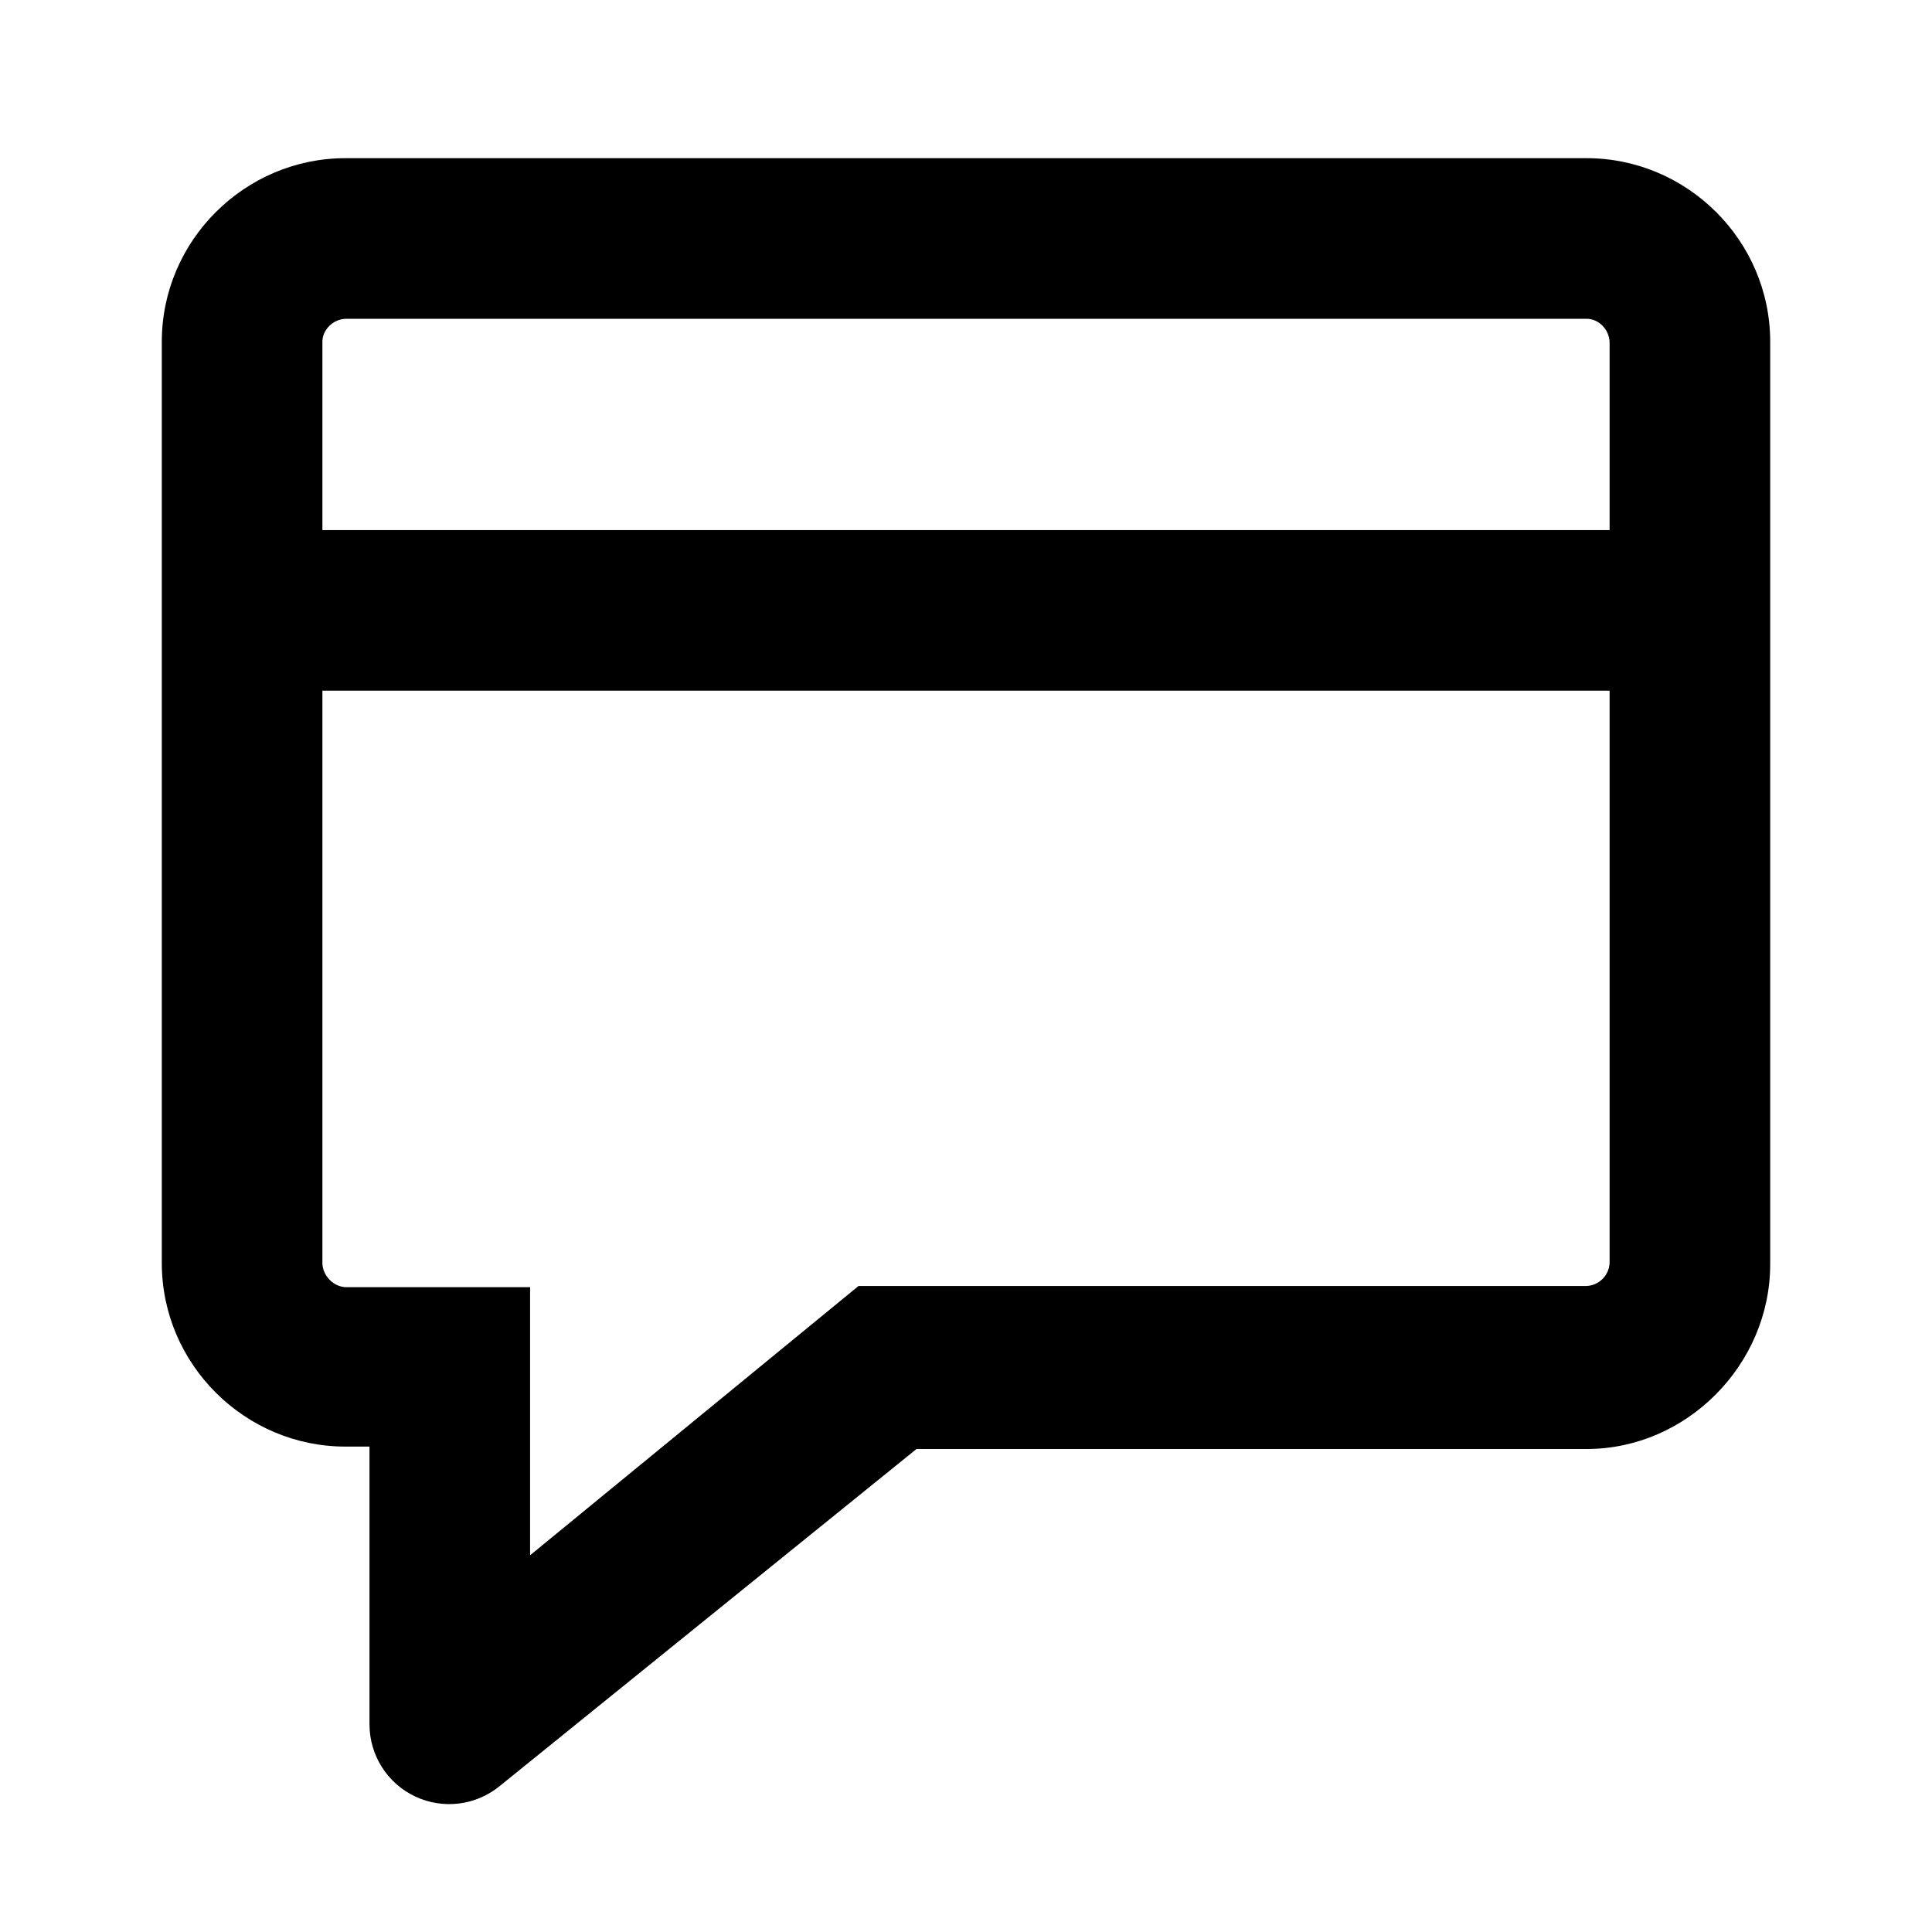
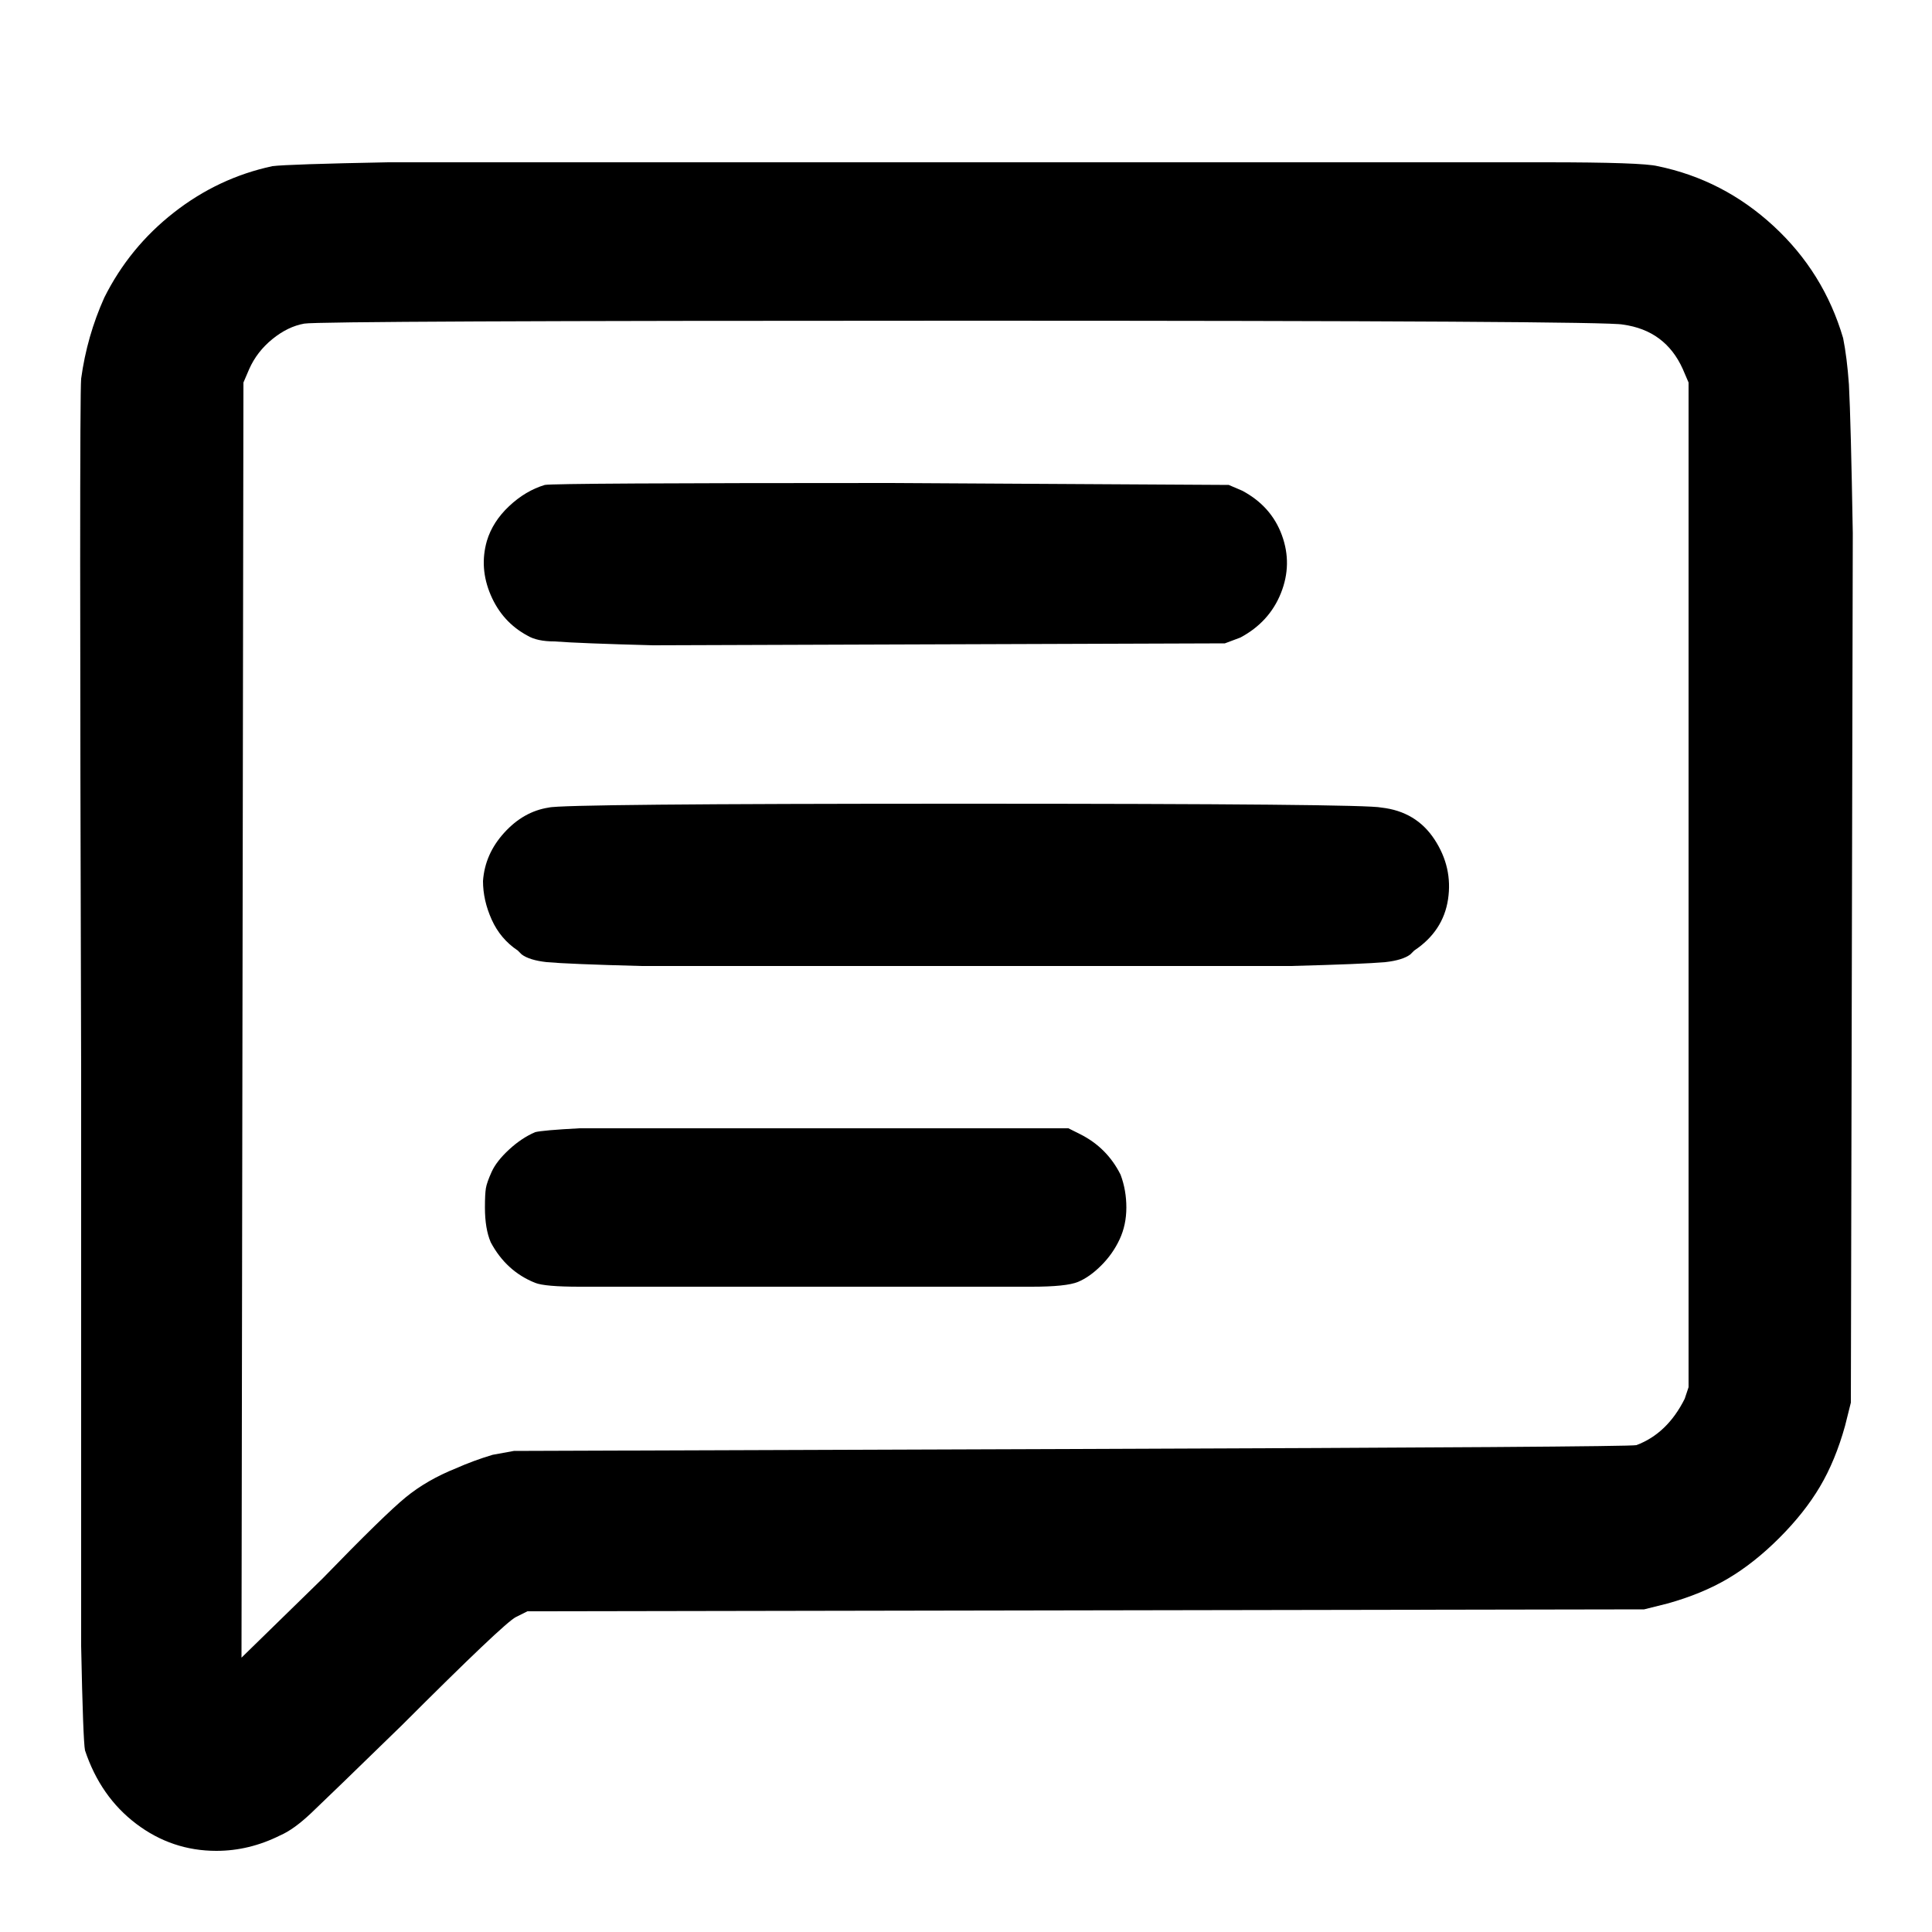
- <svg xmlns="http://www.w3.org/2000/svg" width="16" height="16" fill="none" viewBox="0 0 16 16">
-   <path fill="#000" fill-rule="evenodd" d="M2.86 1.31c-.83 0-1.52.68-1.52 1.52v7.63c0 .84.69 1.52 1.52 1.52h.2v2.3a.66.66 0 0 0 1.08.51L7.59 12h5.55c.83 0 1.52-.7 1.52-1.53V2.83c0-.84-.69-1.52-1.52-1.52H2.86Zm-.19 3.08V2.83c0-.1.09-.19.2-.19h10.27c.1 0 .19.09.19.2v1.55H2.67Zm10.66 1.33H2.67v4.74c0 .1.09.2.2.2h1.52v2.22l2.72-2.23h6.03a.2.2 0 0 0 .19-.19V5.72Z" clip-rule="evenodd" />
+ <svg xmlns="http://www.w3.org/2000/svg" width="24" height="24" viewBox="0 0 24 24">
+   <path d="M3.384 2.064Q2.712 2.208 2.16 2.64Q1.608 3.072 1.296 3.696Q1.08 4.176 1.008 4.704Q0.984 4.992 1.008 13.296V20.448Q1.032 21.624 1.056 21.744Q1.248 22.32 1.692 22.656Q2.136 22.992 2.688 22.992Q3.096 22.992 3.48 22.8Q3.648 22.728 3.864 22.524Q4.08 22.32 4.992 21.432Q6.264 20.16 6.408 20.088L6.552 20.016L20.424 19.992L20.712 19.92Q21.144 19.8 21.468 19.608Q21.792 19.416 22.104 19.104Q22.416 18.792 22.608 18.468Q22.8 18.144 22.92 17.712L22.992 17.424L23.016 6.624Q22.992 5.232 22.968 4.776Q22.944 4.44 22.896 4.2Q22.656 3.384 22.032 2.808Q21.408 2.232 20.592 2.064Q20.4 2.016 19.2 2.016H11.976H4.824Q3.576 2.04 3.384 2.064ZM20.16 4.032Q20.688 4.104 20.904 4.584L20.976 4.752V17.232L20.928 17.376Q20.712 17.808 20.328 17.952Q20.232 17.976 13.296 18L6.384 18.024L6.12 18.072Q5.88 18.144 5.664 18.24Q5.304 18.384 5.04 18.6Q4.776 18.816 4.008 19.608L3 20.592L3.024 4.752L3.096 4.584Q3.192 4.368 3.384 4.212Q3.576 4.056 3.78 4.02Q3.984 3.984 11.976 3.984Q19.968 3.984 20.16 4.032ZM6.768 6.024Q6.528 6.096 6.324 6.288Q6.12 6.48 6.048 6.72Q5.952 7.056 6.096 7.392Q6.24 7.728 6.552 7.896Q6.672 7.968 6.888 7.968Q7.2 7.992 8.112 8.016L15.216 7.992L15.408 7.92Q15.768 7.728 15.912 7.368Q16.056 7.008 15.924 6.648Q15.792 6.288 15.432 6.096L15.264 6.024L11.064 6Q6.888 6 6.768 6.024ZM6.816 10.032Q6.504 10.08 6.264 10.344Q6.024 10.608 6 10.944Q6 11.184 6.108 11.424Q6.216 11.664 6.432 11.808L6.48 11.856Q6.576 11.928 6.792 11.952Q7.056 11.976 7.968 12H16.032Q16.944 11.976 17.208 11.952Q17.424 11.928 17.52 11.856L17.568 11.808Q17.928 11.568 17.988 11.172Q18.048 10.776 17.82 10.428Q17.592 10.08 17.16 10.032Q16.968 9.984 11.976 9.984Q6.984 9.984 6.816 10.032ZM6.648 14.064Q6.48 14.136 6.324 14.28Q6.168 14.424 6.108 14.556Q6.048 14.688 6.036 14.76Q6.024 14.832 6.024 15Q6.024 15.264 6.096 15.432Q6.288 15.792 6.648 15.936Q6.768 15.984 7.2 15.984H10.008H12.816Q13.248 15.984 13.392 15.924Q13.536 15.864 13.68 15.72Q13.824 15.576 13.908 15.396Q13.992 15.216 13.992 15Q13.992 14.784 13.92 14.592Q13.752 14.256 13.416 14.088L13.272 14.016H7.2Q6.744 14.04 6.648 14.064Z" />
</svg>
